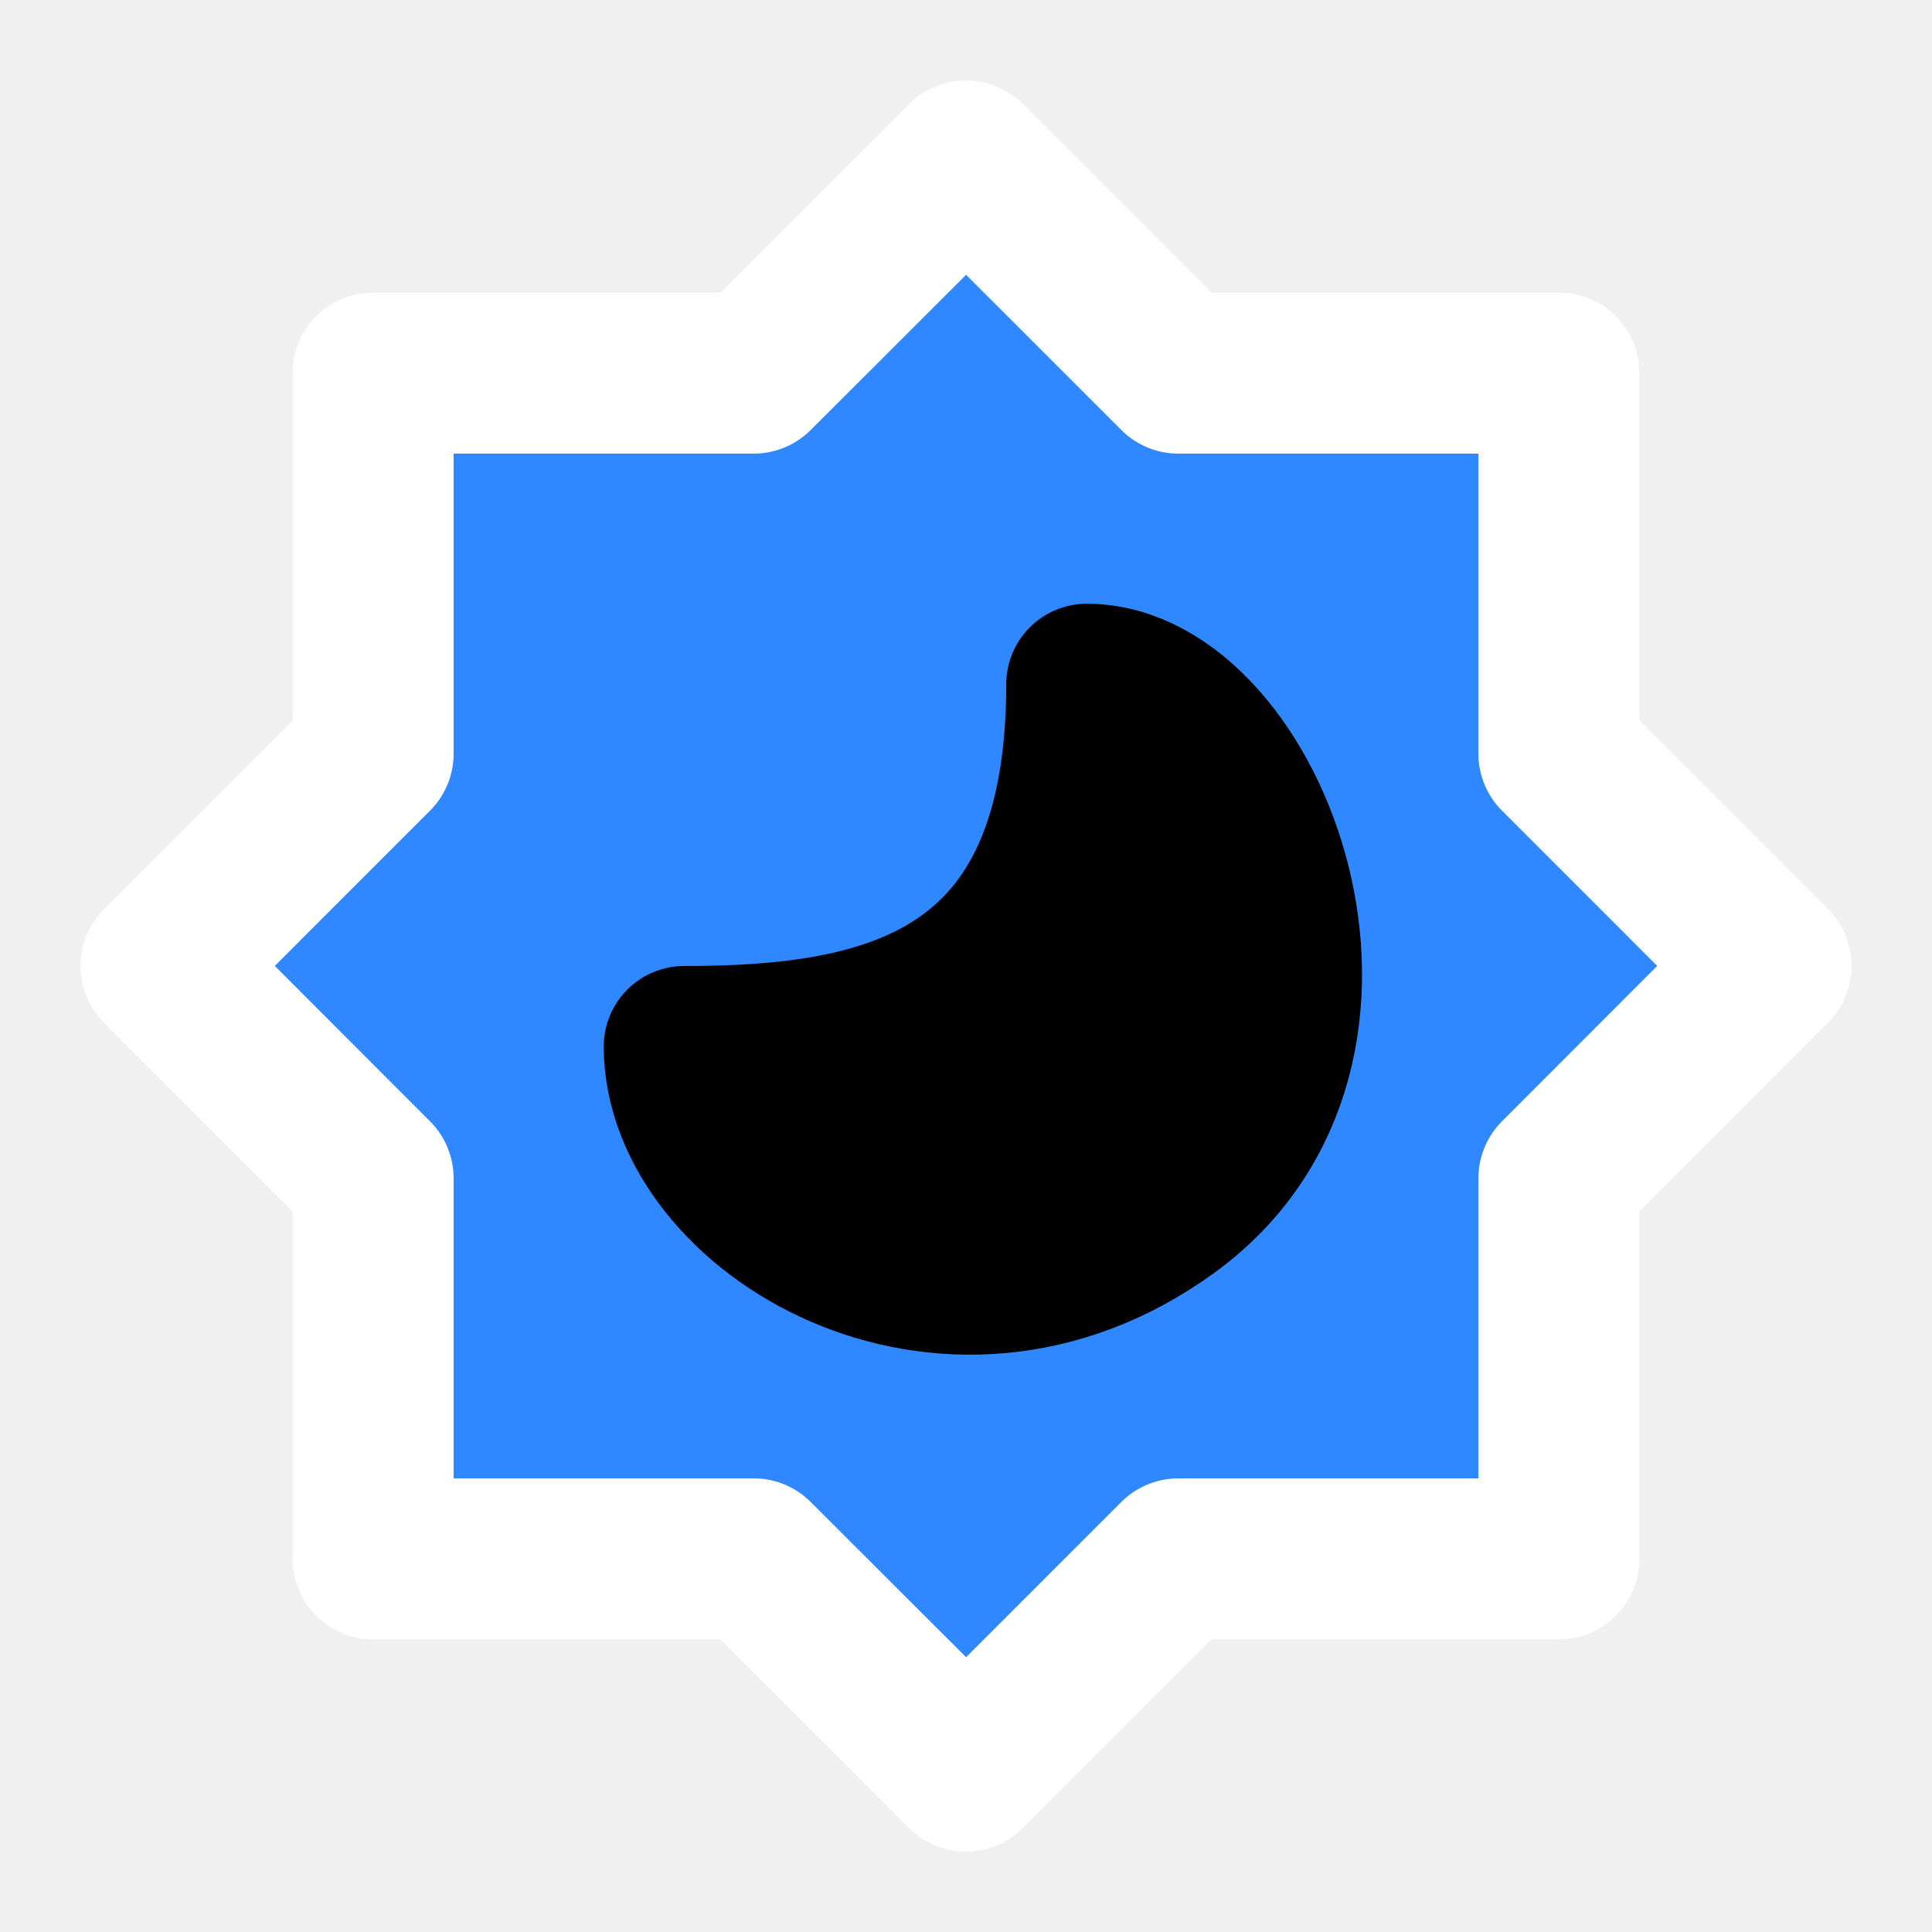
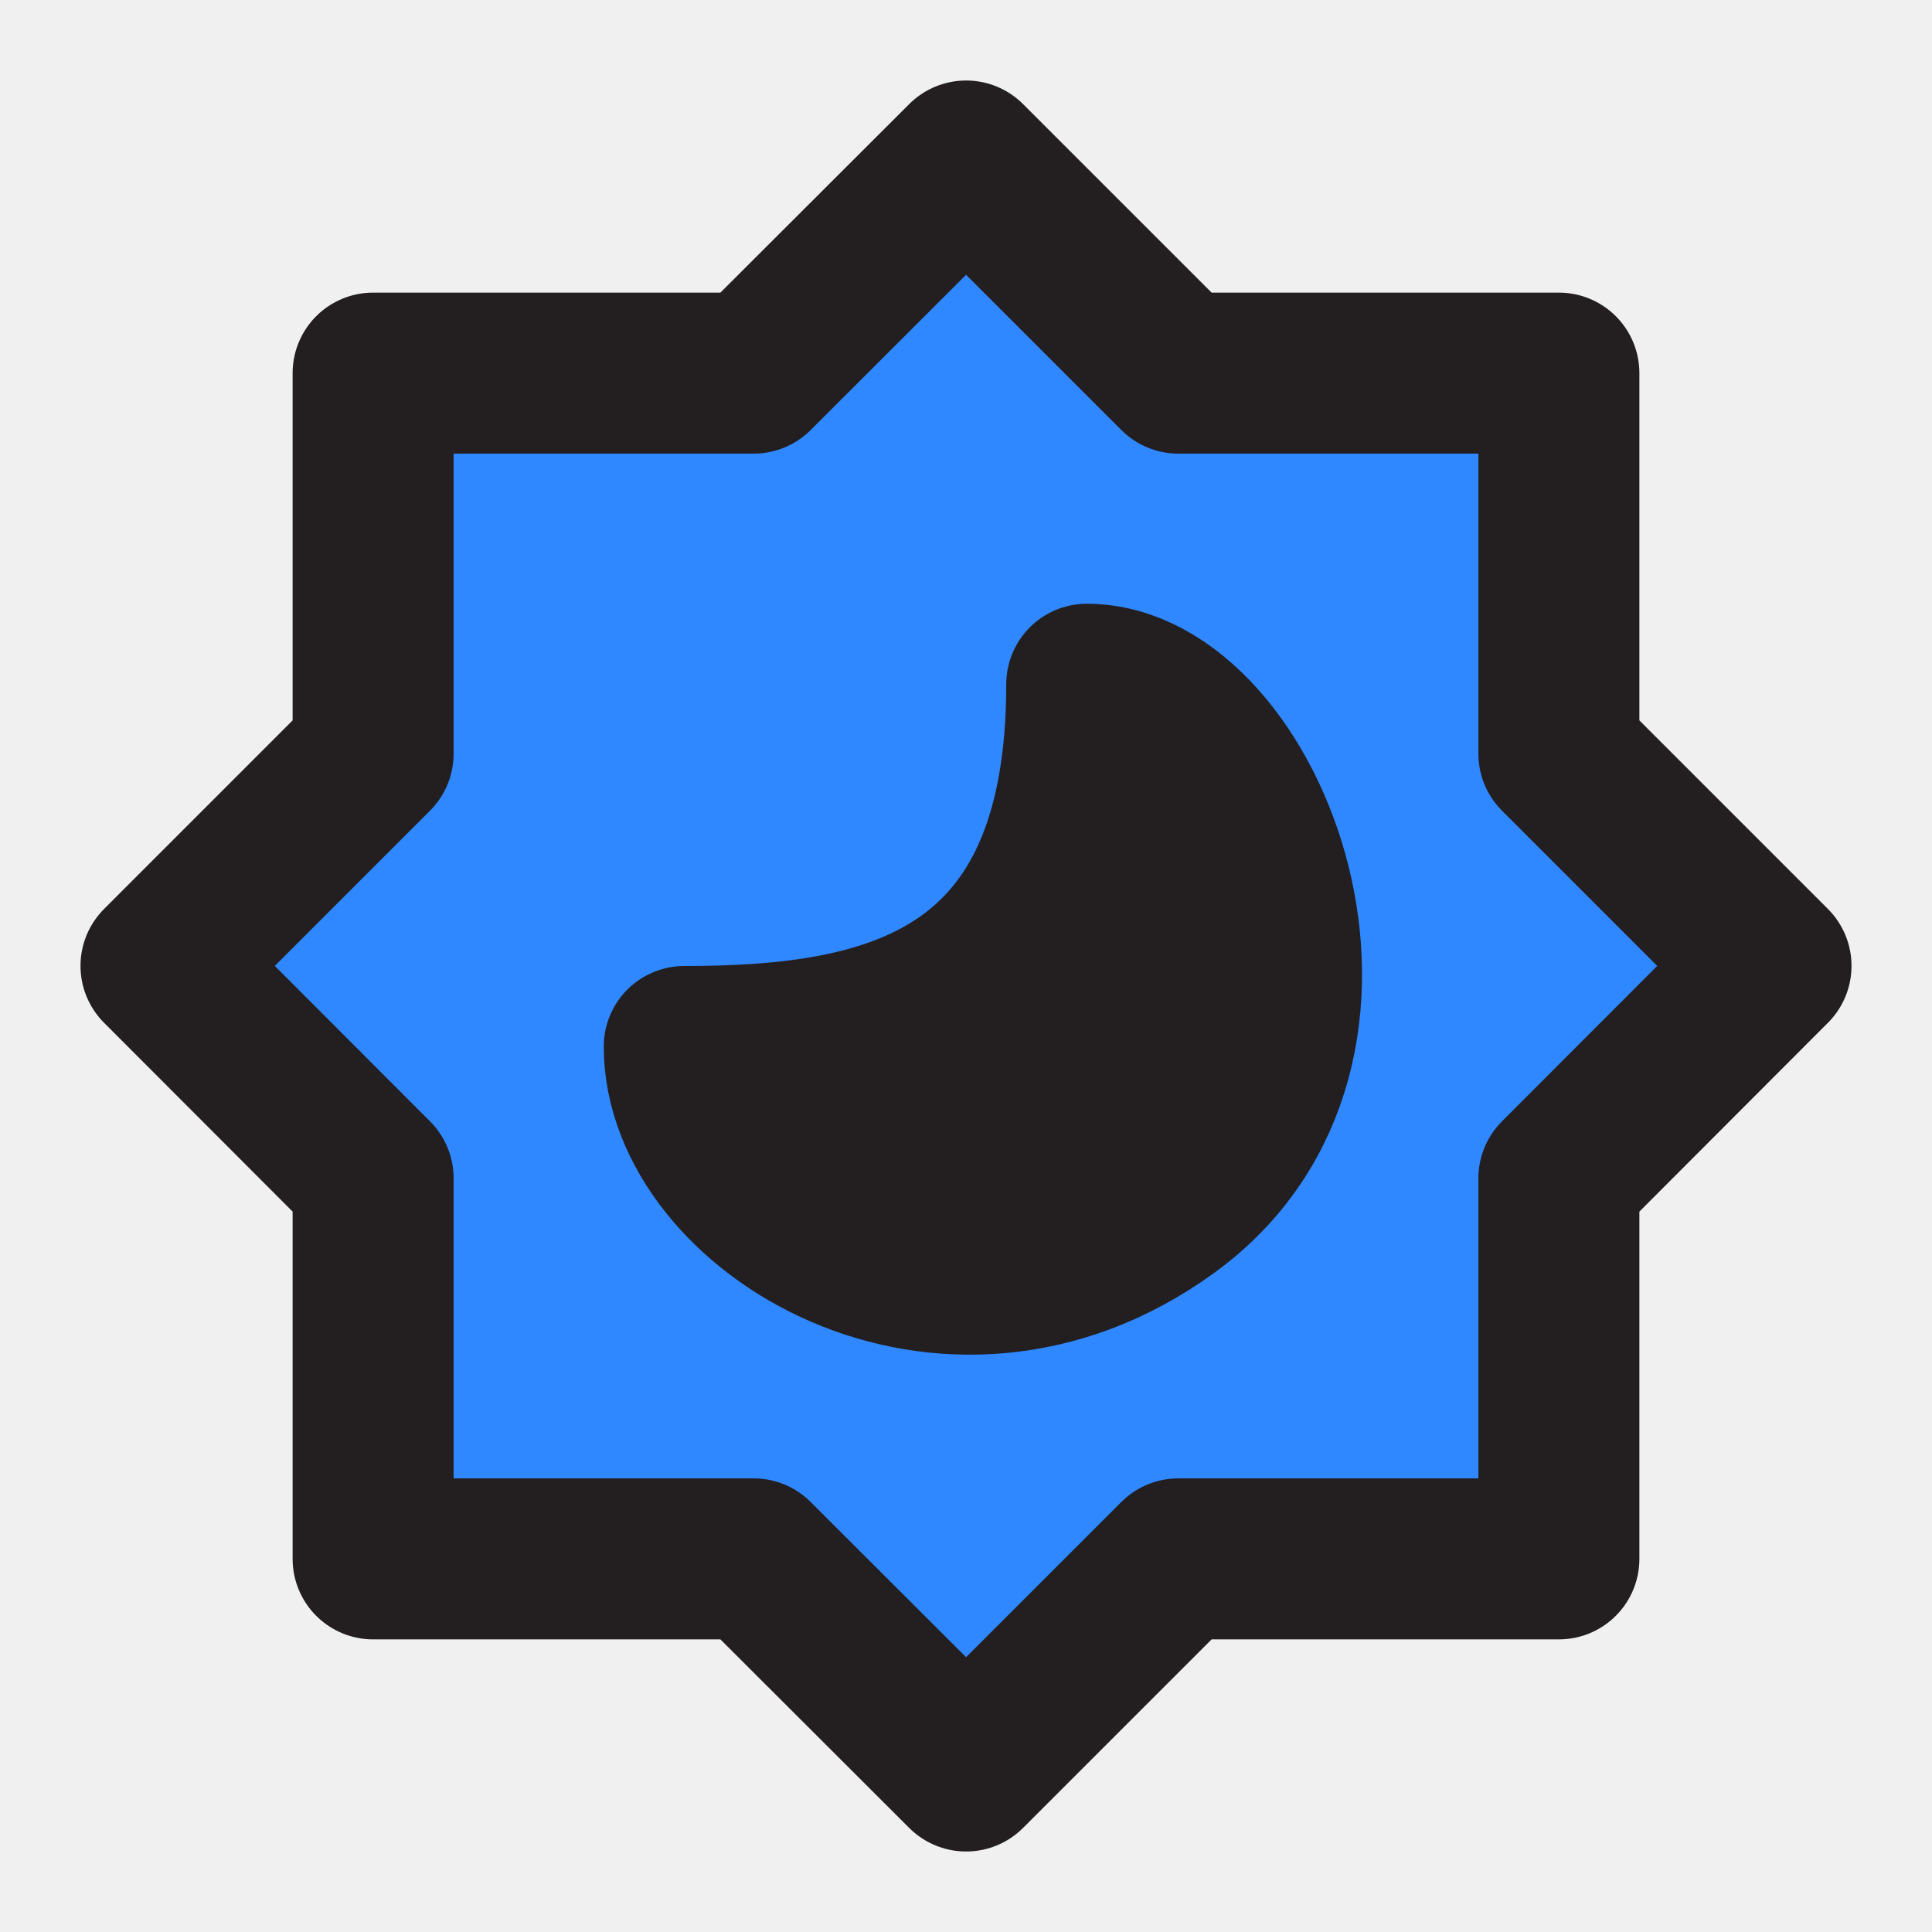
<svg xmlns="http://www.w3.org/2000/svg" width="48px" height="48px" viewBox="0 0 48 48" fill="none">
-   <path d="M24.003 4L29.274 9.27H38.73V18.726L44 23.997L38.73 29.274V38.73H29.274L24.003 44L18.726 38.73H9.27V29.274L4 23.997L9.27 18.726V9.27H18.726L24.003 4Z" fill="#2F88FF" stroke="white" stroke-width="4" stroke-miterlimit="10" stroke-linecap="round" stroke-linejoin="round" />
-   <path d="M27 17C27 25 22 26 17 26C17 30 23.5 34 29 30C34.5 26 31 17 27 17Z" fill="black" stroke="black" stroke-width="4" stroke-miterlimit="10" stroke-linecap="round" stroke-linejoin="round" />
+   <path d="M24.003 4L29.274 9.27H38.73V18.726L44 23.997L38.73 29.274V38.73H29.274L24.003 44L18.726 38.73H9.27V29.274L4 23.997L9.27 18.726V9.27H18.726L24.003 4Z" fill="#2F88FF" stroke="#231f20" stroke-width="4" stroke-miterlimit="10" stroke-linecap="round" stroke-linejoin="round" />
+   <path d="M27 17C27 25 22 26 17 26C17 30 23.5 34 29 30C34.5 26 31 17 27 17Z" fill="#231f20" stroke="#231f20" stroke-width="4" stroke-miterlimit="10" stroke-linecap="round" stroke-linejoin="round" />
</svg>
